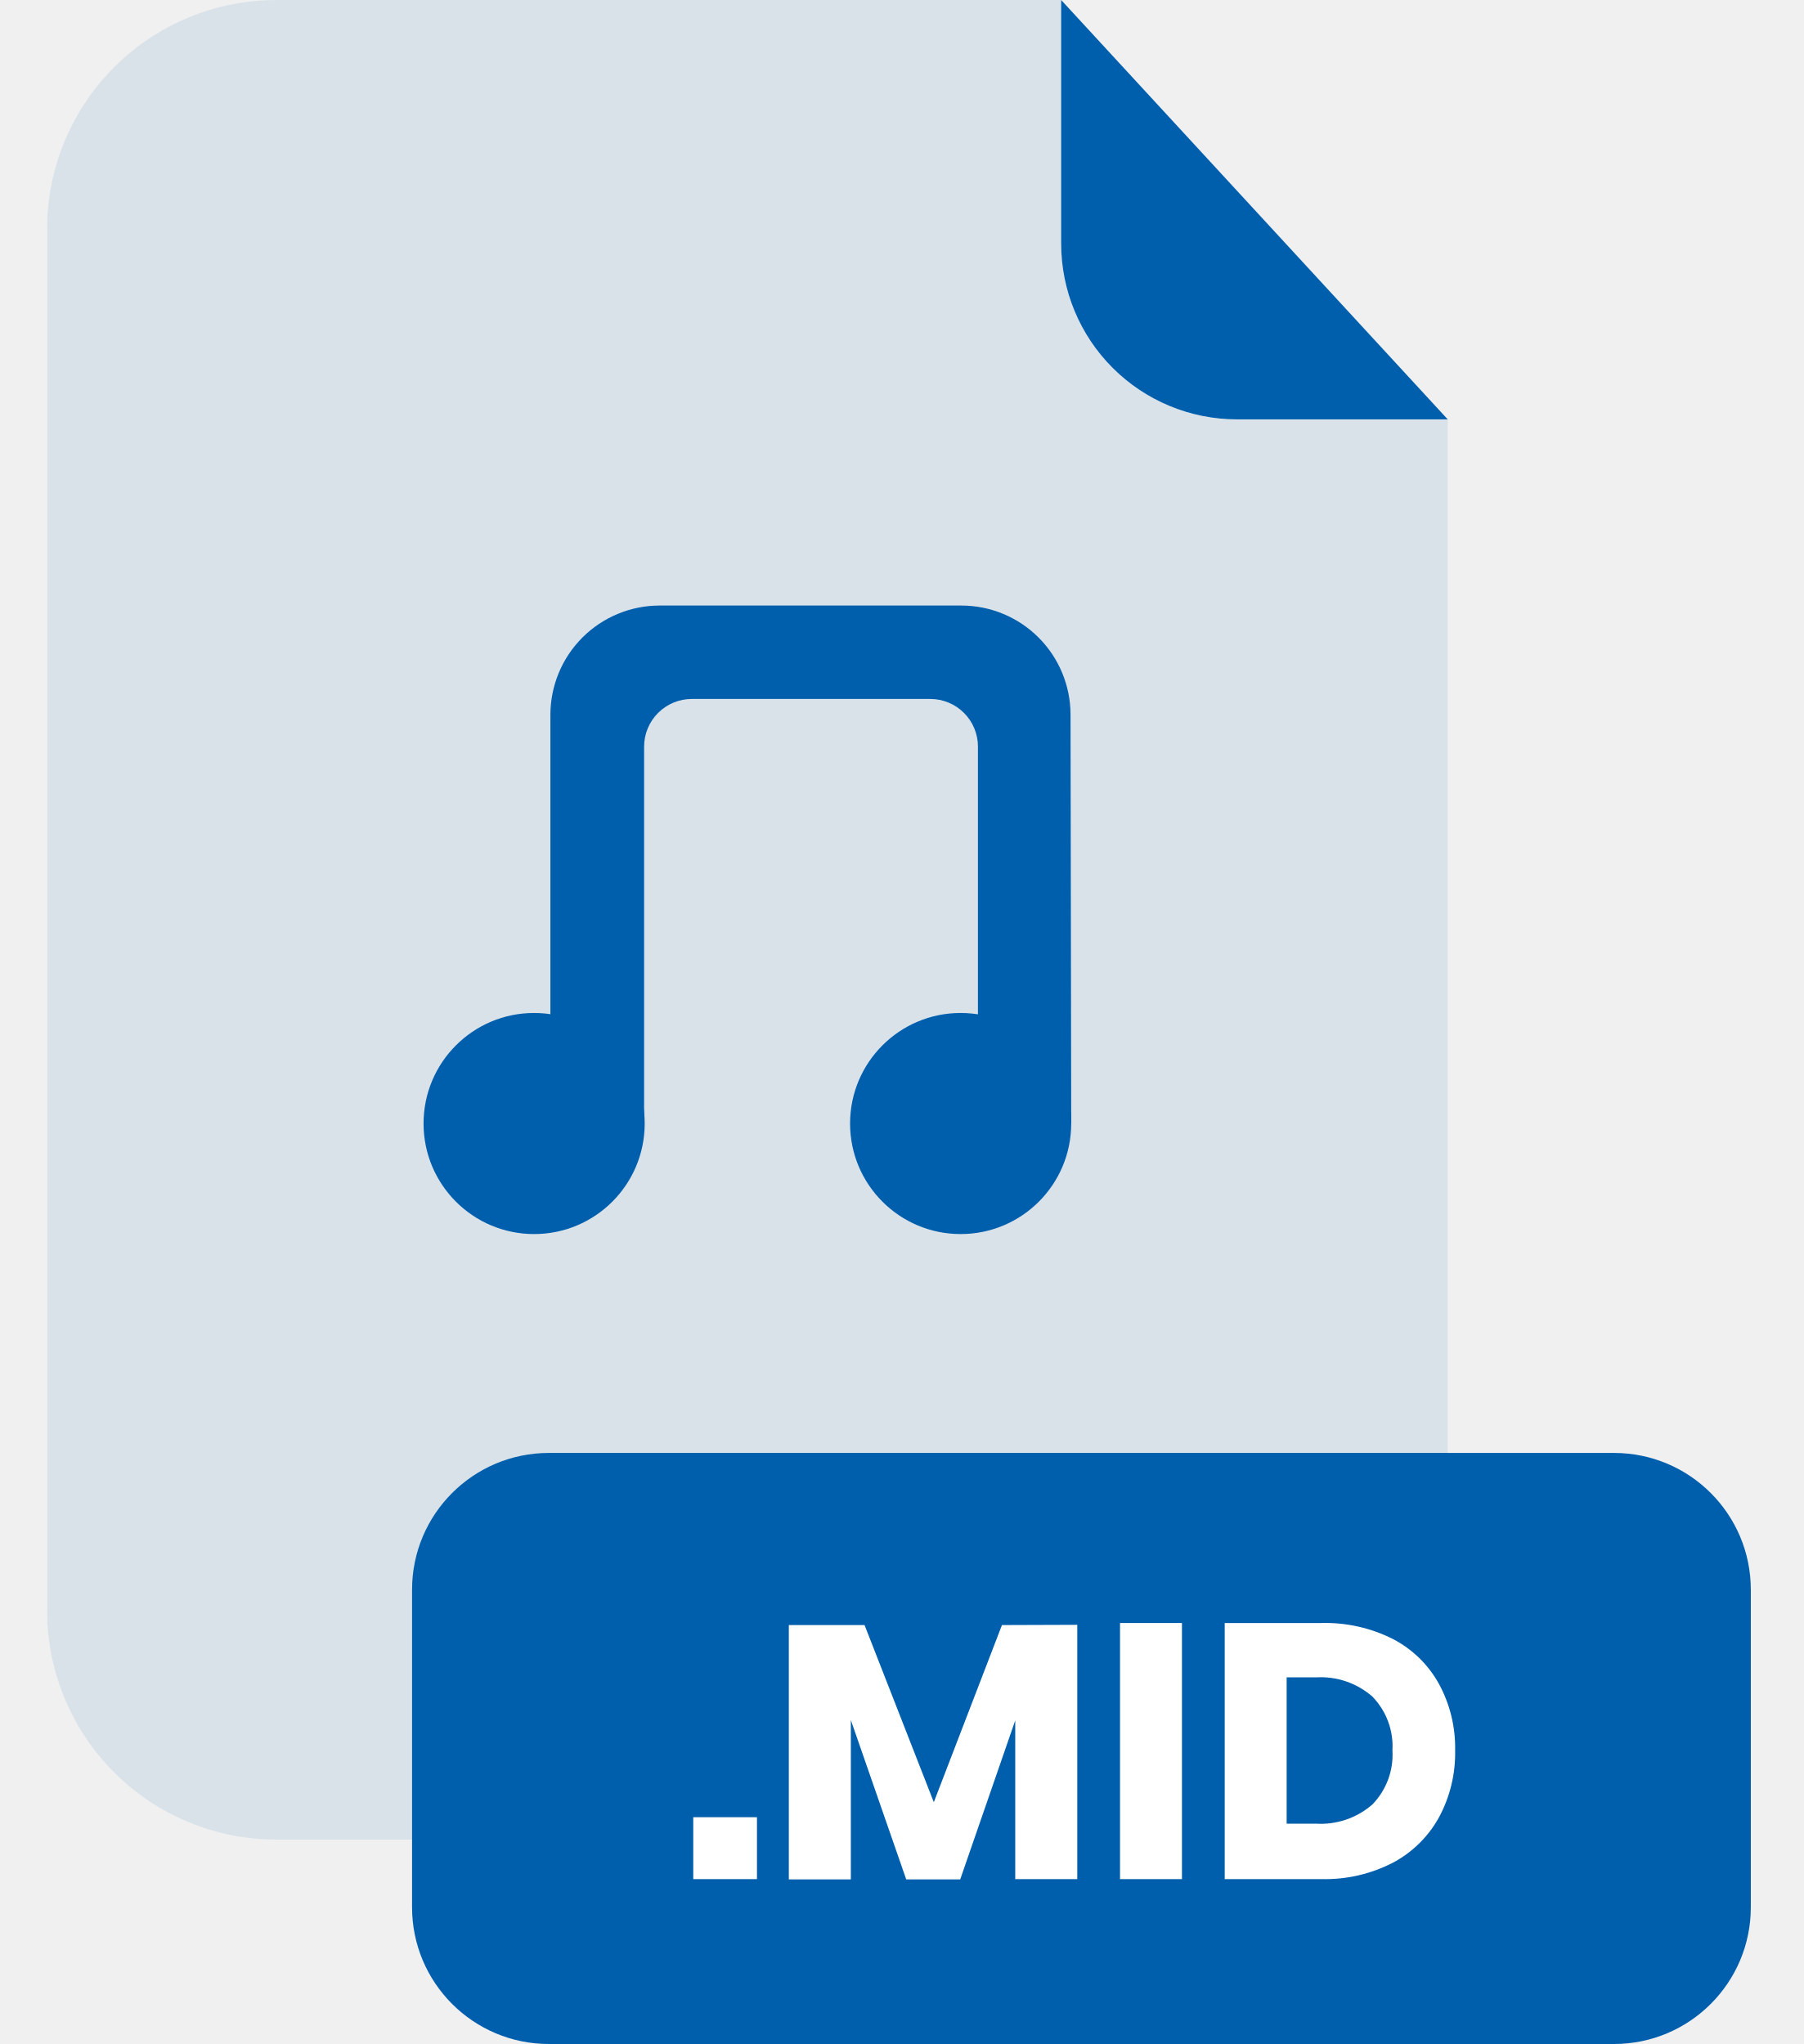
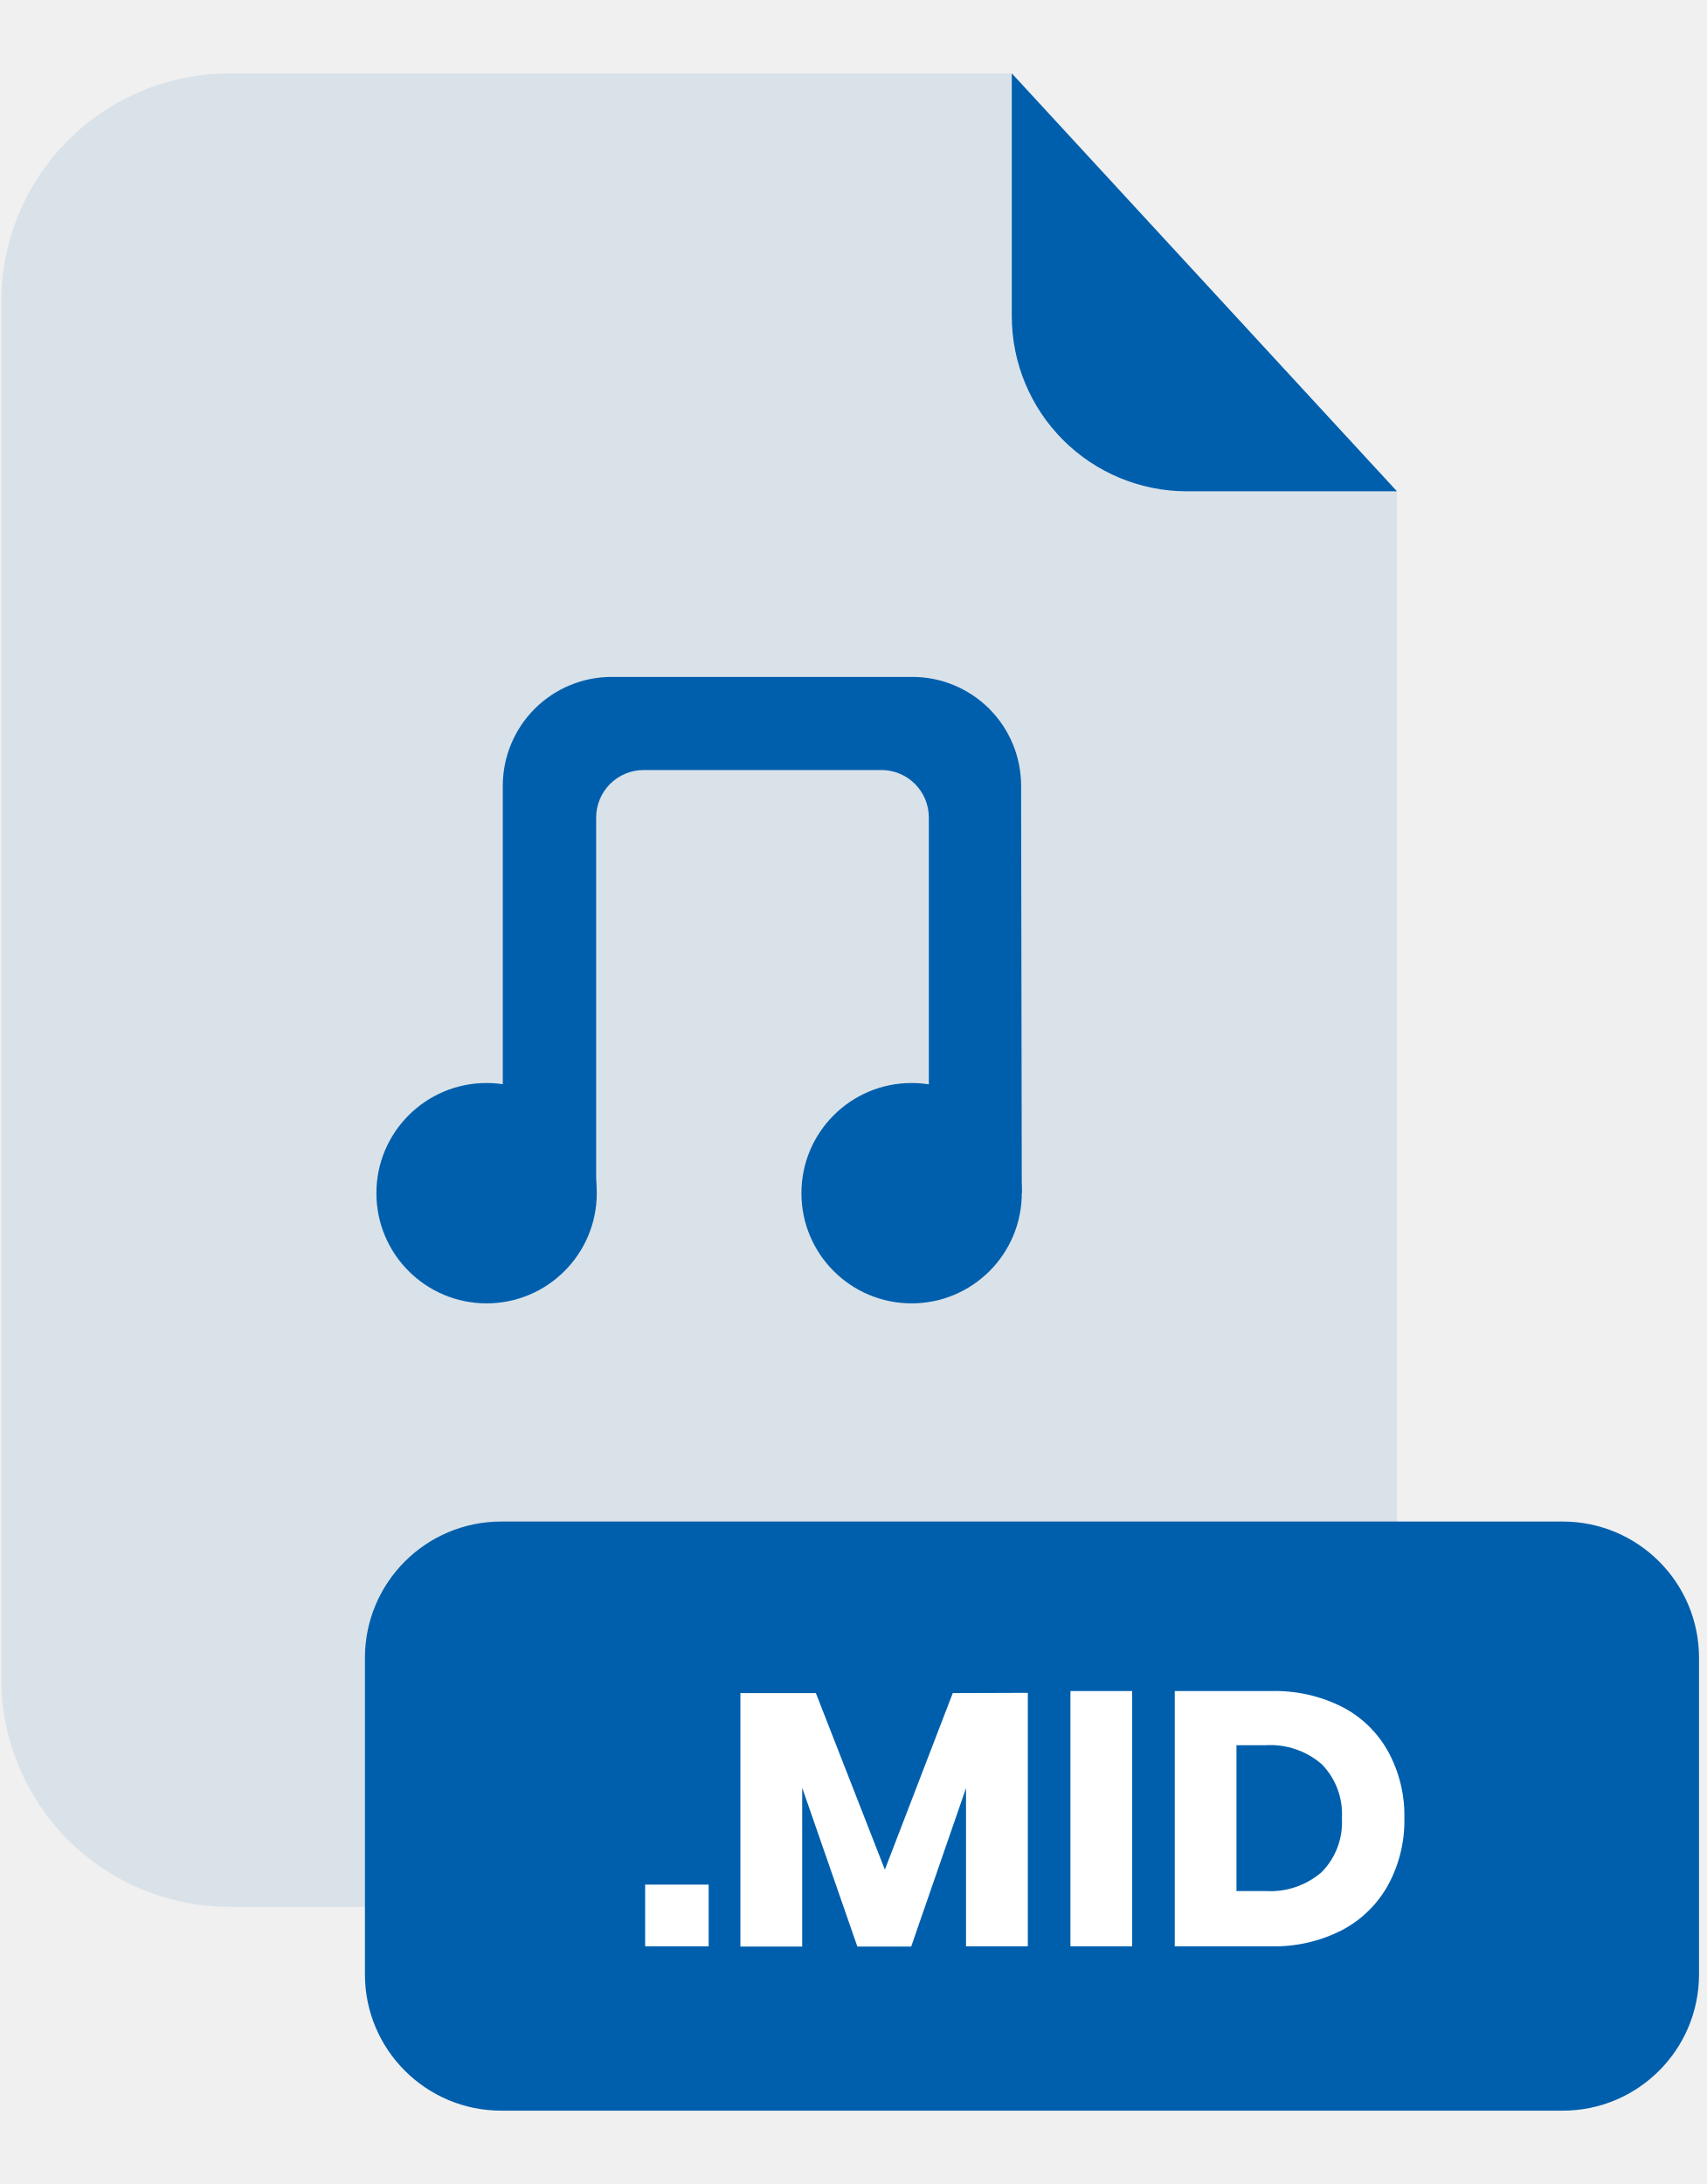
- <svg xmlns="http://www.w3.org/2000/svg" width="30" height="34" viewBox="0 0 201 240" fill="none">
+ <svg xmlns="http://www.w3.org/2000/svg" width="50" height="64" viewBox="0 0 201 240" fill="none">
  <g clip-path="url(#clip0_2_560)">
    <g opacity="0.3">
      <path opacity="0.3" d="M139.81 49.24C134.343 49.235 129.101 47.061 125.235 43.195C121.369 39.329 119.195 34.087 119.19 28.62V1.85821e-06H27.06C23.525 -0.001 20.025 0.694 16.759 2.046C13.493 3.397 10.525 5.379 8.025 7.878C5.525 10.377 3.542 13.344 2.189 16.61C0.836 19.875 0.14 23.375 0.14 26.91V189.13C0.151 196.262 2.992 203.098 8.039 208.136C13.087 213.174 19.928 216.003 27.06 216H137.66C144.797 216 151.642 213.165 156.688 208.118C161.735 203.072 164.57 196.227 164.57 189.09V49.24H139.81Z" fill="#005FAD" />
    </g>
    <path d="M164.57 49.24H139.81C134.343 49.235 129.101 47.061 125.235 43.195C121.369 39.329 119.195 34.087 119.19 28.62V0L164.57 49.24Z" fill="#005FAD" />
    <path d="M184.09 170.6H59.05C50.18 170.6 42.99 177.79 42.99 186.66V223.94C42.99 232.81 50.18 240 59.05 240H184.09C192.96 240 200.15 232.81 200.15 223.94V186.66C200.15 177.79 192.96 170.6 184.09 170.6Z" fill="#005FAD" />
    <path d="M83.48 213.37V220.64H76V213.37H83.48Z" fill="white" />
    <path d="M121.08 190.78V220.64H113.8V202L107.34 220.67H101L94.5 201.96V220.67H87.22V190.81H96.11L104.24 211.61L112.24 190.81L121.08 190.78Z" fill="white" />
    <path d="M133.37 190.57V220.64H126.1V190.57H133.37Z" fill="white" />
    <path d="M163.54 213.39C162.288 215.664 160.397 217.52 158.1 218.73C155.516 220.053 152.642 220.71 149.74 220.64H138.39V190.57H149.74C152.645 190.492 155.524 191.134 158.12 192.44C160.41 193.624 162.297 195.462 163.54 197.72C164.842 200.117 165.497 202.813 165.44 205.54C165.494 208.277 164.84 210.981 163.54 213.39ZM155.72 211.88C156.533 211.046 157.163 210.051 157.569 208.959C157.975 207.867 158.149 206.703 158.08 205.54C158.149 204.377 157.975 203.213 157.568 202.121C157.162 201.03 156.532 200.035 155.72 199.2C153.894 197.61 151.516 196.802 149.1 196.95H145.66V214.13H149.1C151.516 214.278 153.894 213.47 155.72 211.88Z" fill="white" />
    <path d="M120.37 131.92H109.42V87.66C109.42 86.177 108.831 84.756 107.783 83.707C106.734 82.659 105.313 82.07 103.83 82.07H75.83C74.347 82.07 72.924 82.659 71.874 83.707C70.824 84.755 70.233 86.177 70.23 87.66V131.92H59.23V83.92C59.233 80.519 60.586 77.258 62.991 74.854C65.397 72.45 68.659 71.1 72.06 71.1H107.47C110.87 71.1 114.131 72.451 116.535 74.855C118.939 77.259 120.29 80.52 120.29 83.92L120.37 131.92Z" fill="#005FAD" />
    <path d="M107.39 144.9C114.559 144.9 120.37 139.089 120.37 131.92C120.37 124.751 114.559 118.94 107.39 118.94C100.221 118.94 94.41 124.751 94.41 131.92C94.41 139.089 100.221 144.9 107.39 144.9Z" fill="#005FAD" />
    <path d="M57.32 144.9C64.489 144.9 70.3 139.089 70.3 131.92C70.3 124.751 64.489 118.94 57.32 118.94C50.151 118.94 44.34 124.751 44.34 131.92C44.34 139.089 50.151 144.9 57.32 144.9Z" fill="#005FAD" />
  </g>
  <defs>
    <clipPath id="clip0_2_560">
      <rect width="200.01" height="240" fill="white" transform="translate(0.140015)" />
    </clipPath>
  </defs>
</svg>
